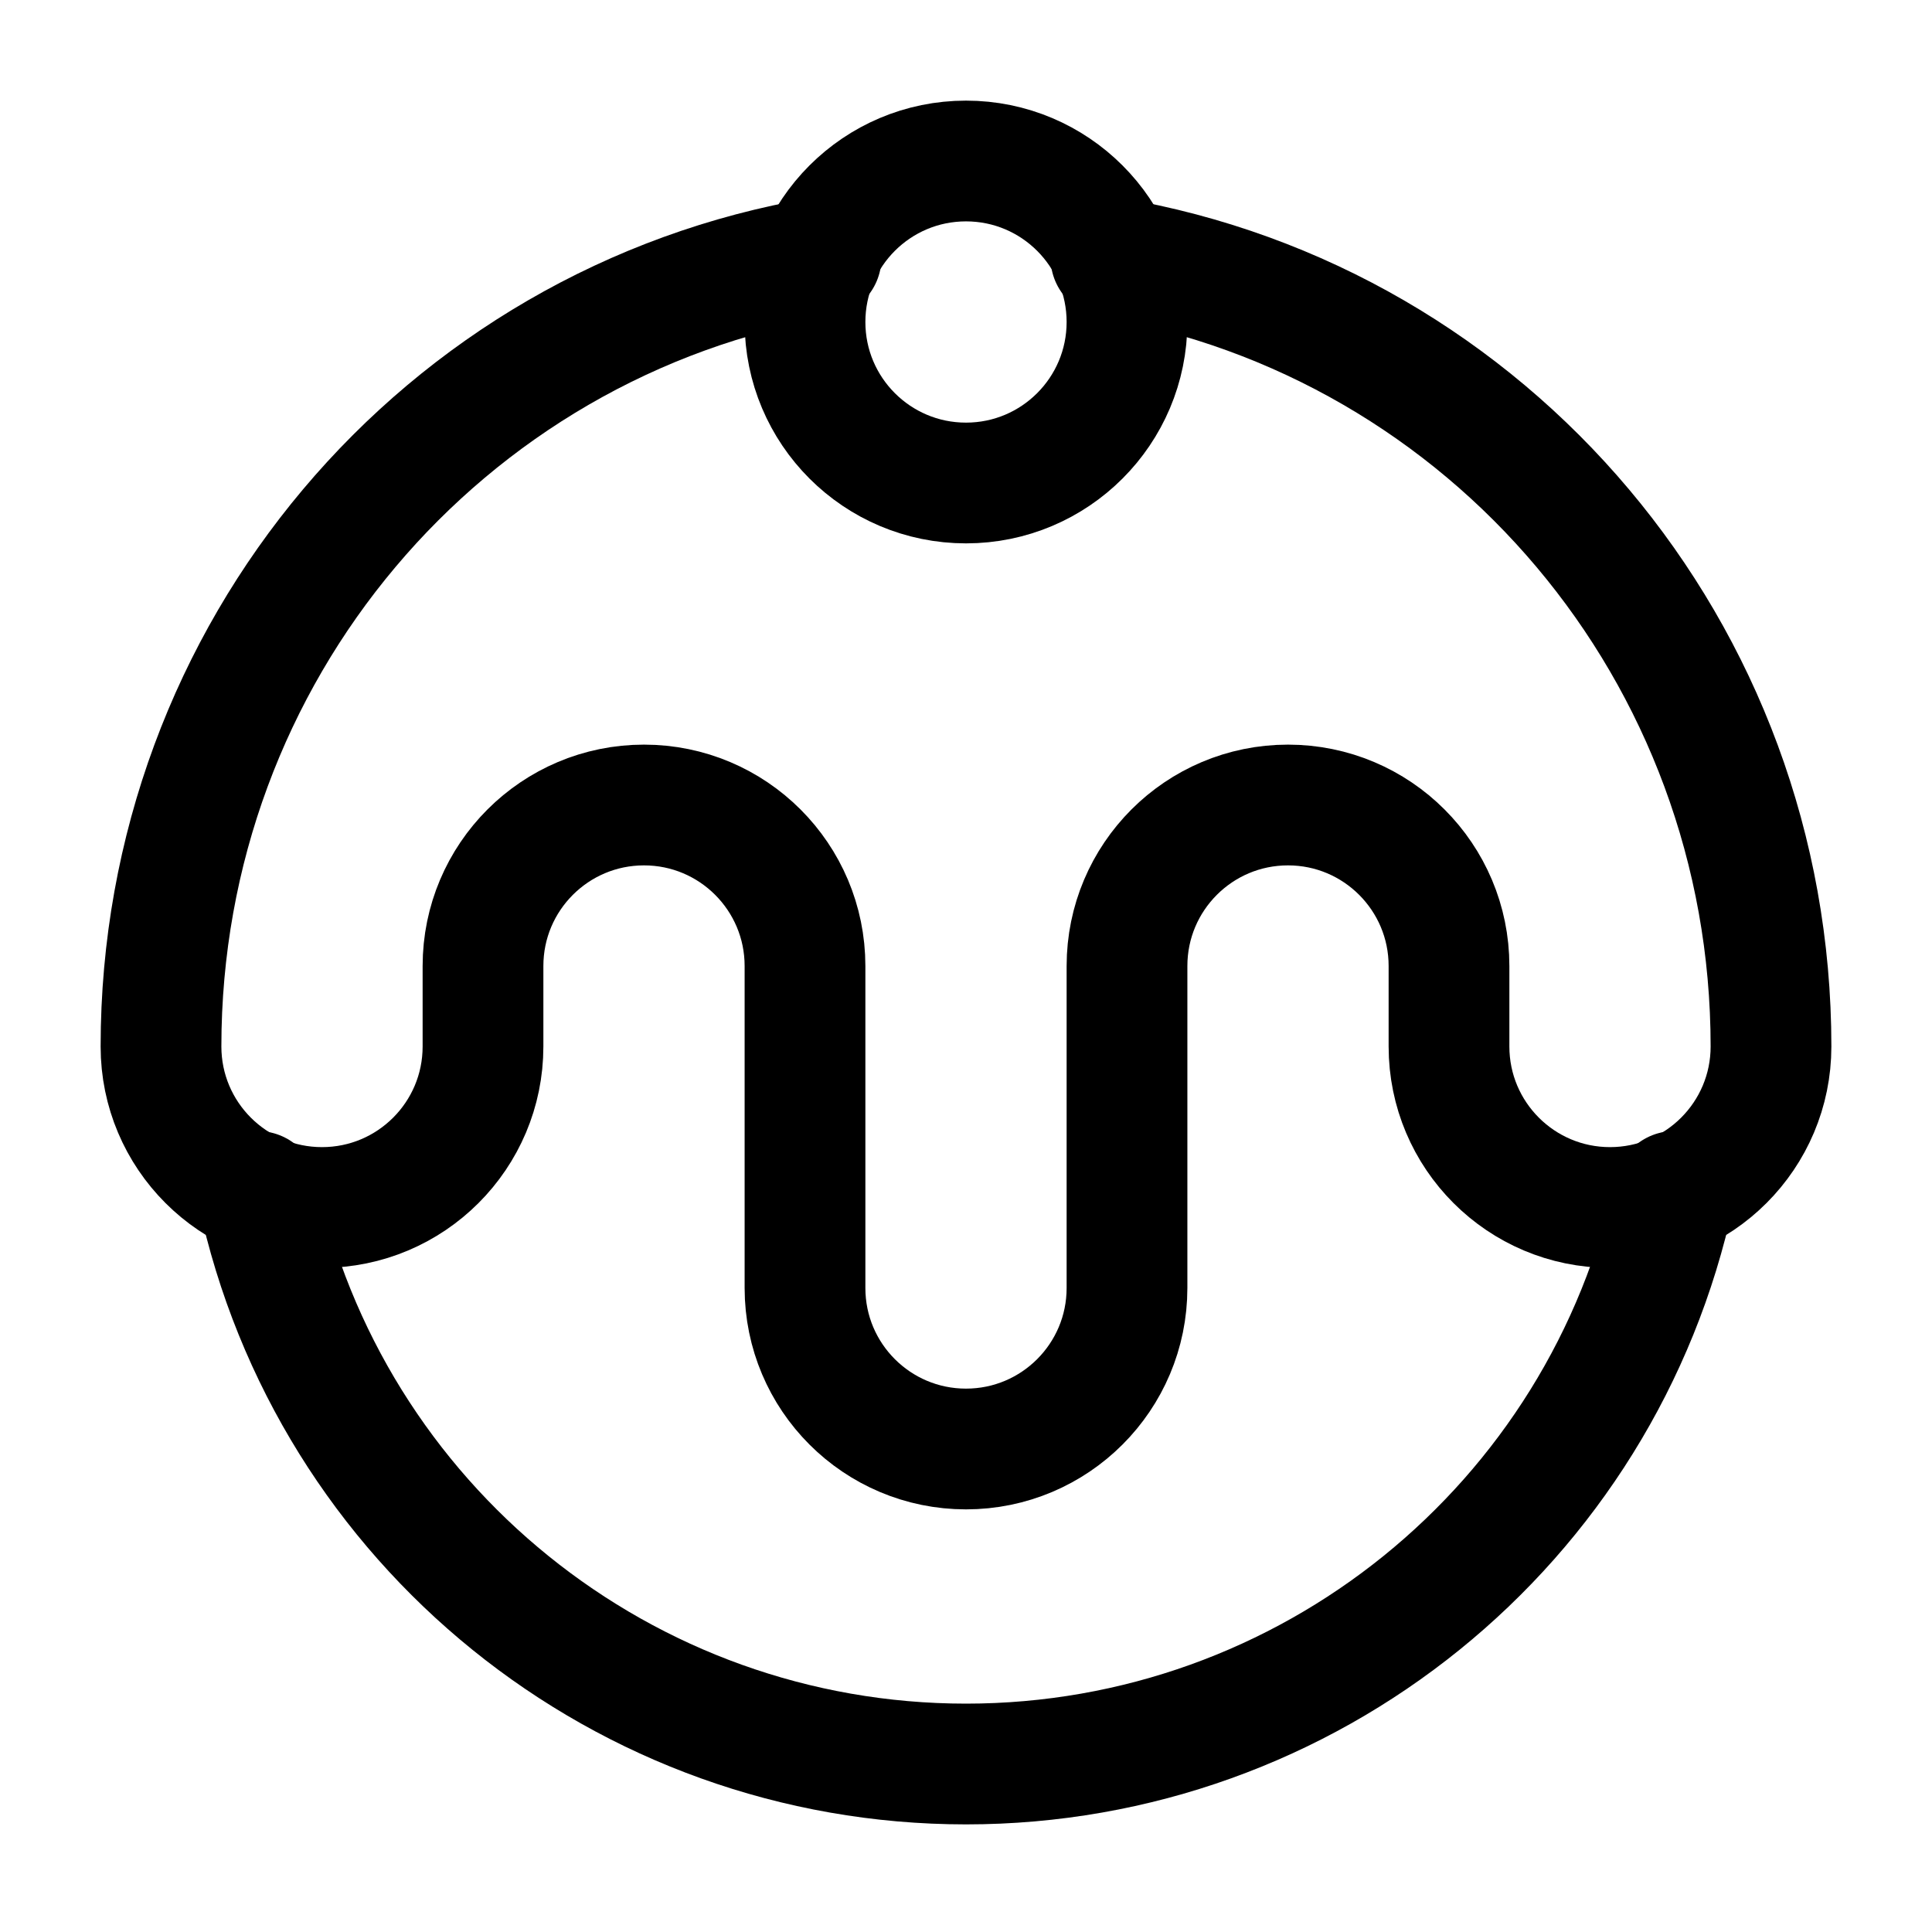
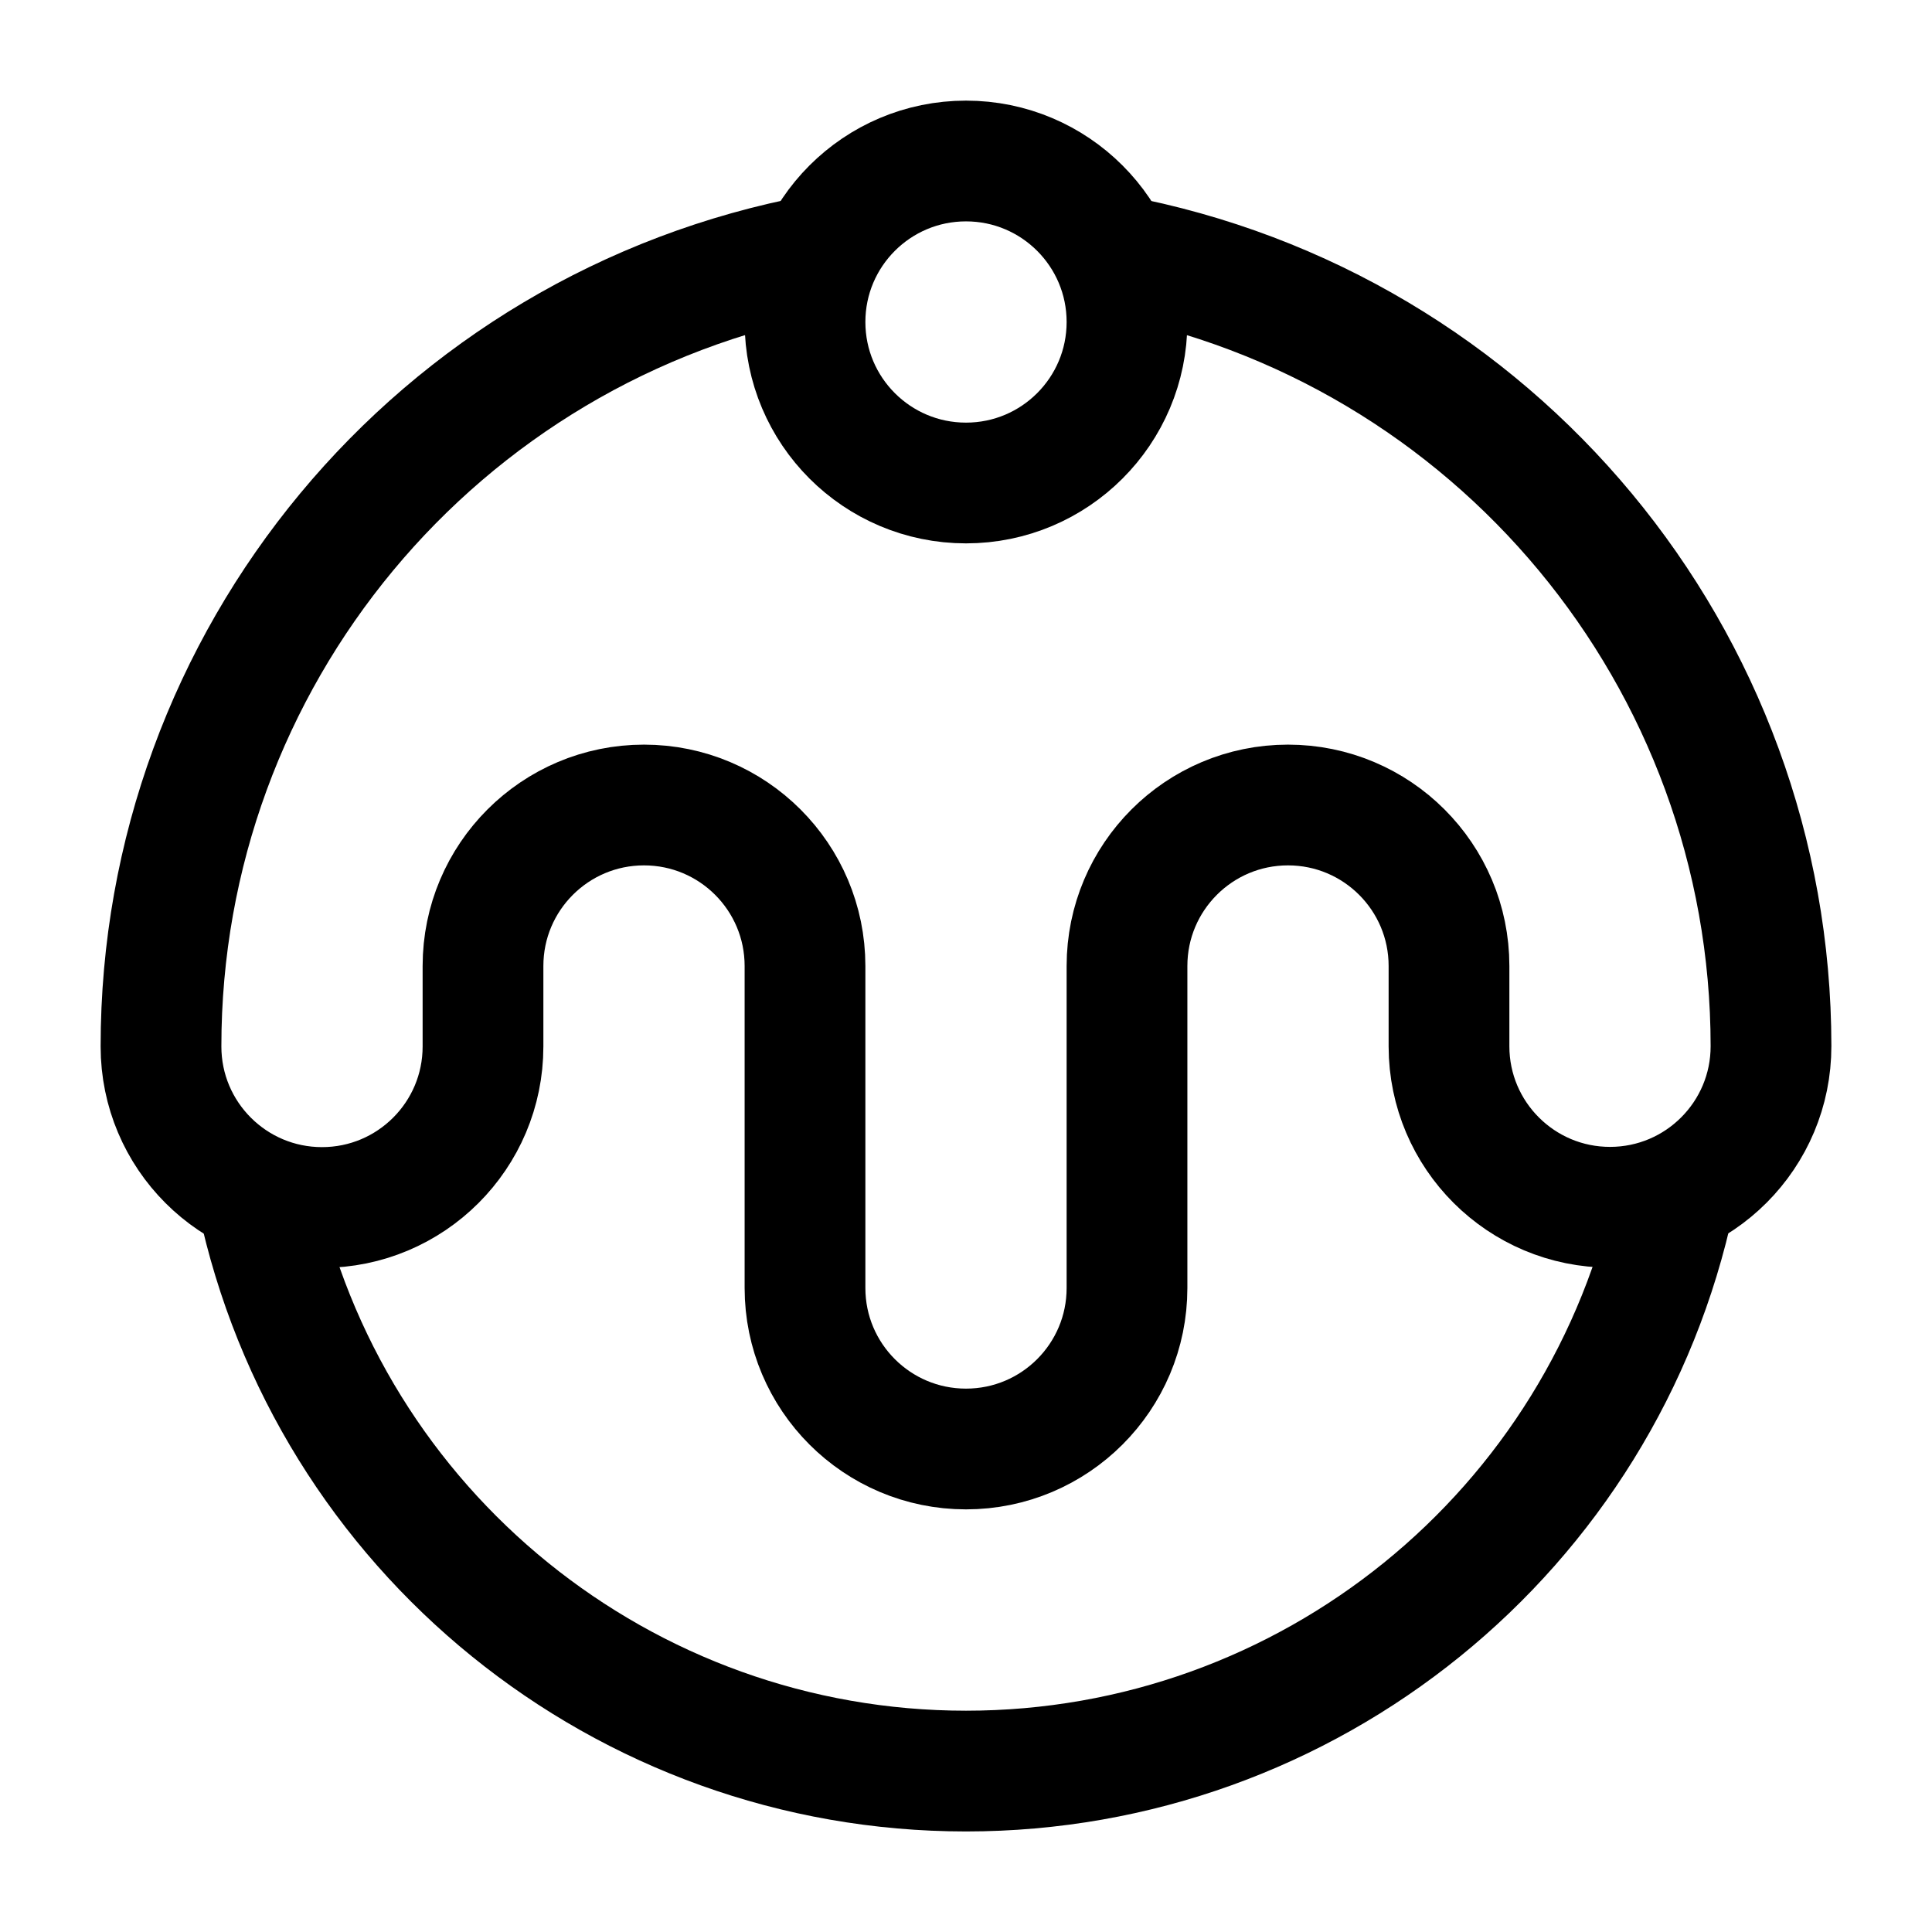
<svg xmlns="http://www.w3.org/2000/svg" width="24" height="24" fill="none" stroke="currentColor" stroke-linecap="round" stroke-linejoin="round" stroke-width="1.5" viewBox="0 0 24 24">
+   <path d="M10.162 3.167A10 10 0 0 0 2 13a2 2 0 0 0 4 0v-1a2 2 0 0 1 4 0v4a2 2 0 0 0 4 0v-4a2 2 0 0 1 4 0v1a2 2 0 0 0 4-.006 10 10 0 0 0-8.161-9.826" />
+   <path d="M20.804 14.869a9 9 0 0 1-17.608 0" />
  <circle cx="12" cy="4" r="2" />
-   <path d="M10.2 3.2C5.5 4 2 8.1 2 13a2 2 0 0 0 4 0v-1a2 2 0 0 1 4 0v4a2 2 0 0 0 4 0v-4a2 2 0 0 1 4 0v1a2 2 0 0 0 4 0c0-4.9-3.5-9-8.2-9.8" />
-   <path d="M3.2 14.8a9 9 0 0 0 17.6 0" />
</svg>
